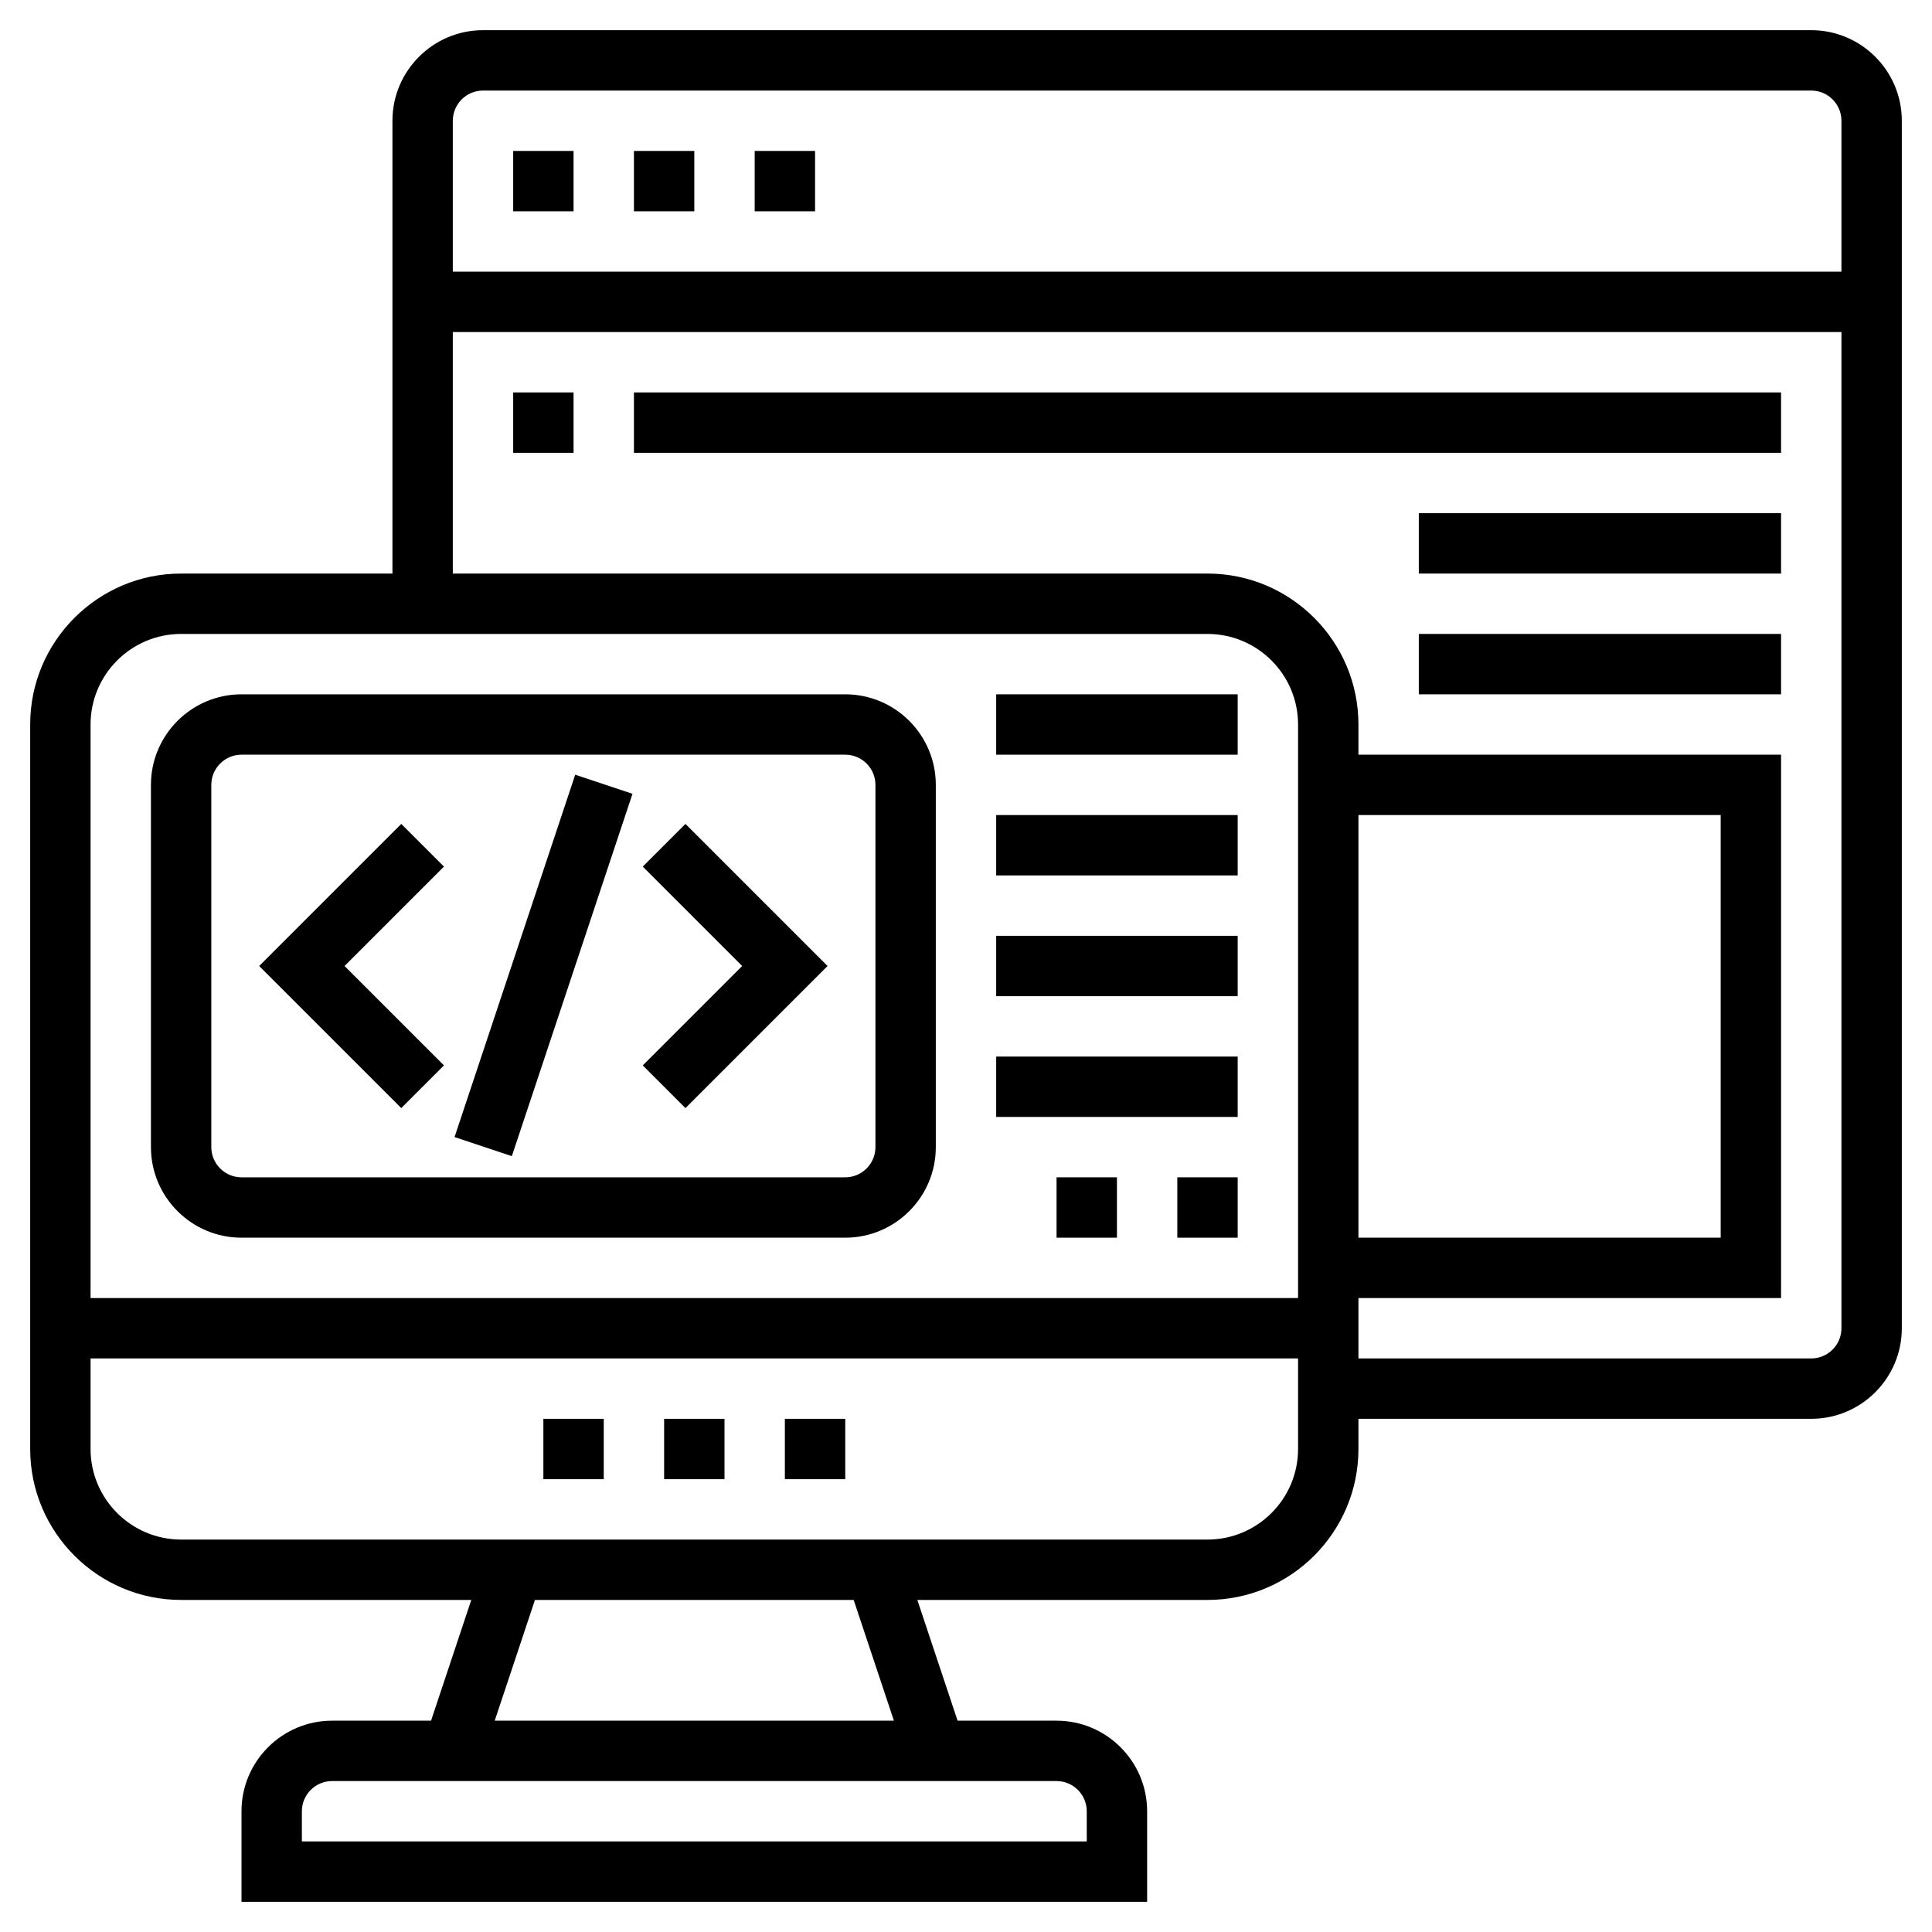
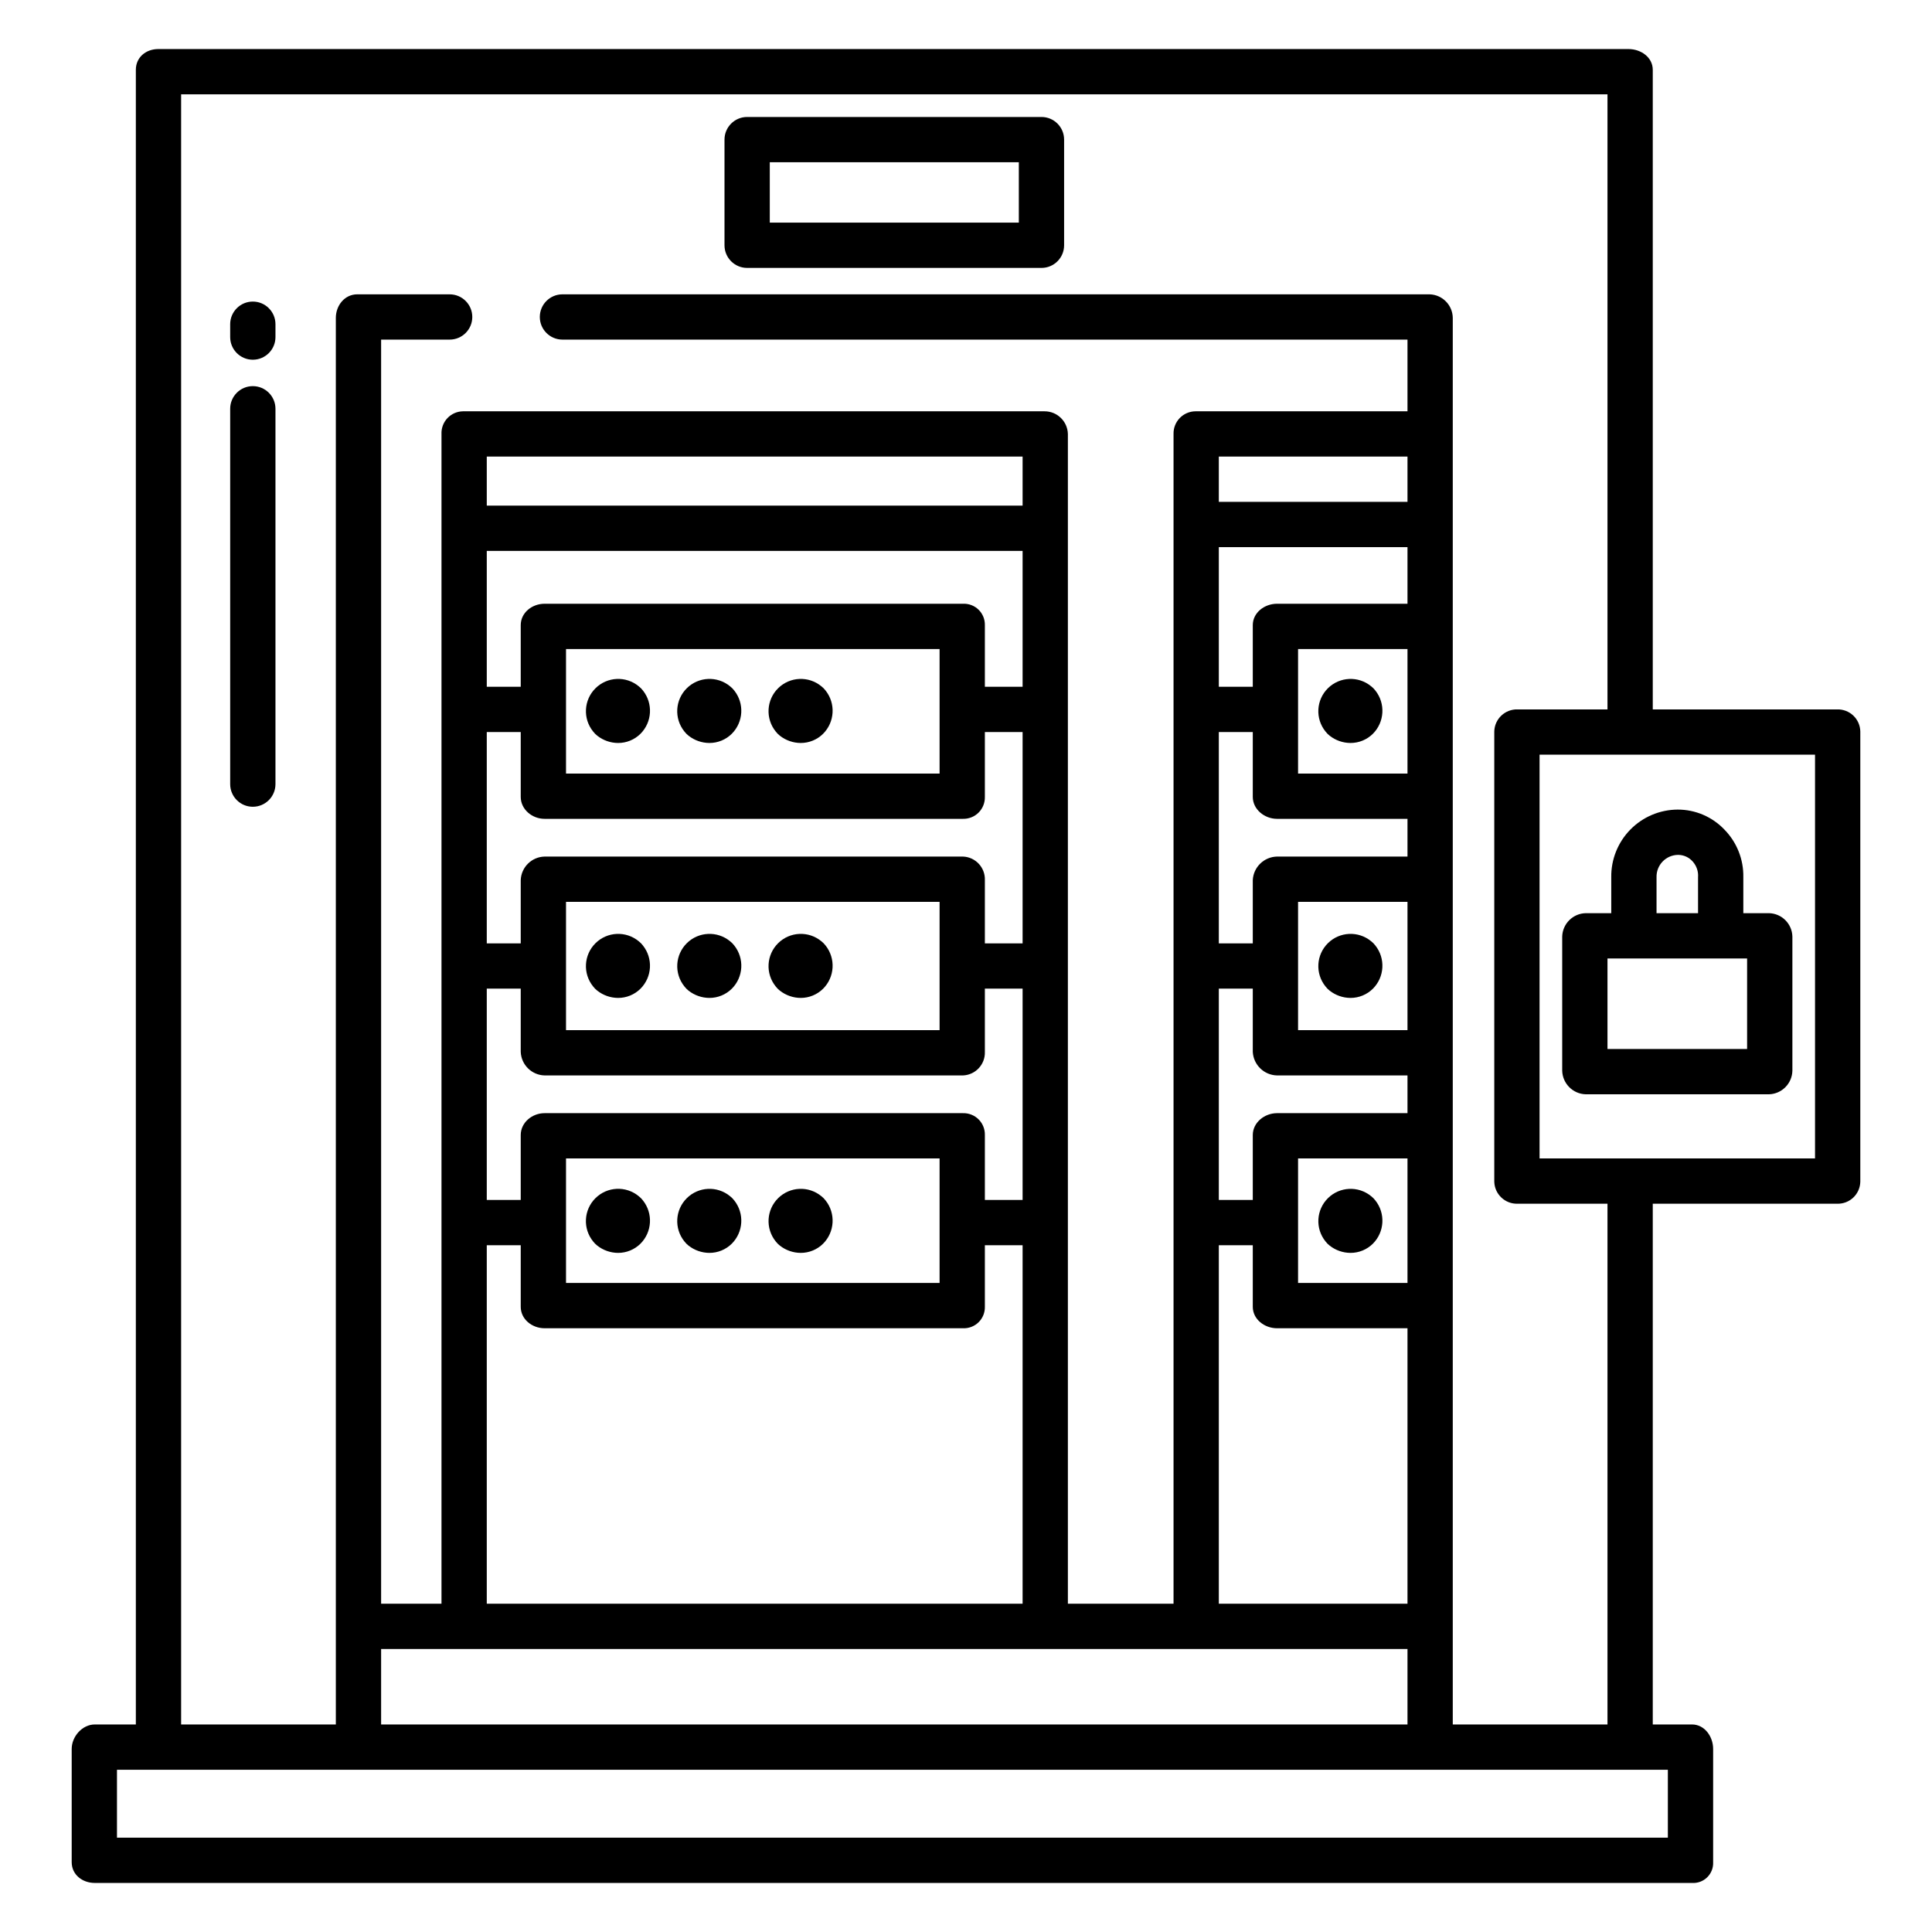
- <svg xmlns="http://www.w3.org/2000/svg" id="Layer_5" enable-background="new 0 0 64 64" height="512" viewBox="0 0 64 64" width="512">
-   <path d="m60 1h-44c-1.654 0-3 1.346-3 3v15h-7c-2.757 0-5 2.243-5 5v24c0 2.757 2.243 5 5 5h9.612l-1.333 4h-3.279c-1.654 0-3 1.346-3 3v3h30v-3c0-1.654-1.346-3-3-3h-3.279l-1.333-4h9.612c2.757 0 5-2.243 5-5v-1h15c1.654 0 3-1.346 3-3v-40c0-1.654-1.346-3-3-3zm-44 2h44c.551 0 1 .449 1 1v5h-46v-5c0-.551.449-1 1-1zm-10 18h34c1.654 0 3 1.346 3 3v19h-40v-19c0-1.654 1.346-3 3-3zm39 6h12v14h-12zm-9 33v1h-26v-1c0-.551.449-1 1-1h24c.551 0 1 .449 1 1zm-6.388-3h-13.224l1.333-4h10.558zm10.388-6h-34c-1.654 0-3-1.346-3-3v-3h40v3c0 1.654-1.346 3-3 3zm20-6h-15v-2h14v-18h-14v-1c0-2.757-2.243-5-5-5h-25v-8h46v33c0 .551-.449 1-1 1z" />
-   <path d="m18 47h2v2h-2z" />
-   <path d="m22 47h2v2h-2z" />
-   <path d="m26 47h2v2h-2z" />
-   <path d="m21 5h2v2h-2z" />
-   <path d="m25 5h2v2h-2z" />
-   <path d="m17 5h2v2h-2z" />
-   <path d="m17 13h2v2h-2z" />
-   <path d="m21 13h38v2h-38z" />
-   <path d="m47 17h12v2h-12z" />
-   <path d="m47 21h12v2h-12z" />
-   <path d="m8 41h20c1.654 0 3-1.346 3-3v-12c0-1.654-1.346-3-3-3h-20c-1.654 0-3 1.346-3 3v12c0 1.654 1.346 3 3 3zm-1-15c0-.551.449-1 1-1h20c.551 0 1 .449 1 1v12c0 .551-.449 1-1 1h-20c-.551 0-1-.449-1-1z" />
-   <path d="m11.675 31h12.649v2h-12.649z" transform="matrix(.316 -.949 .949 .316 -18.051 38.951)" />
-   <path d="m22.707 36.707 4.707-4.707-4.707-4.707-1.414 1.414 3.293 3.293-3.293 3.293z" />
-   <path d="m14.707 35.293-3.293-3.293 3.293-3.293-1.414-1.414-4.707 4.707 4.707 4.707z" />
-   <path d="m33 23h8v2h-8z" />
-   <path d="m33 27h8v2h-8z" />
-   <path d="m33 31h8v2h-8z" />
-   <path d="m33 35h8v2h-8z" />
-   <path d="m35 39h2v2h-2z" />
-   <path d="m39 39h2v2h-2z" />
+ <svg xmlns="http://www.w3.org/2000/svg" id="Layer_1" data-name="Layer 1" viewBox="0 0 512 512" width="512" height="512">
+   <path d="M198,71h78a6,6,0,0,0,6-6V37a6,6,0,0,0-6-6H198a6,6,0,0,0-6,6V65A6,6,0,0,0,198,71Zm6-28h66V59H204Z" />
+   <path d="M420.25,290h48.54a6.392,6.392,0,0,0,6.21-6.24V248.19a6.347,6.347,0,0,0-6.21-6.19H462v-9.52a17.54,17.54,0,0,0-5.033-12.653,17.044,17.044,0,0,0-12.354-5.277A17.682,17.682,0,0,0,427,232.48V242h-6.75a6.382,6.382,0,0,0-6.25,6.19v35.57A6.427,6.427,0,0,0,420.25,290ZM439,232.48a5.765,5.765,0,0,1,5.725-5.93,5.153,5.153,0,0,1,3.86,1.762A5.572,5.572,0,0,1,450,232.48V242H439ZM426,254h37v24H426Z" />
+   <path d="M67,79.92a6,6,0,0,0-6,6v3.41a6,6,0,0,0,12,0V85.92A6,6,0,0,0,67,79.92Z" />
+   <path d="M67,102.33a6,6,0,0,0-6,6V207.8a6,6,0,0,0,12,0V108.33A6,6,0,0,0,67,102.33Z" />
+   <path d="M158.282,330.1a9,9,0,0,0,5.517,1.928,8.4,8.4,0,0,0,5.934-2.439,8.63,8.63,0,0,0,.654-11.457,6.01,6.01,0,0,0-1.13-1.14,8.555,8.555,0,0,0-12.075,12A6.032,6.032,0,0,0,158.282,330.1Z" />
+   <path d="M182.481,330.107a9.009,9.009,0,0,0,5.513,1.921,8.4,8.4,0,0,0,5.944-2.445,8.631,8.631,0,0,0,.649-11.45,6.01,6.01,0,0,0-1.13-1.14,8.559,8.559,0,0,0-12.094,11.985A6.007,6.007,0,0,0,182.481,330.107Z" />
+   <path d="M206.681,330.107a9.009,9.009,0,0,0,5.513,1.921,8.4,8.4,0,0,0,5.944-2.445,8.631,8.631,0,0,0,.649-11.45,6.01,6.01,0,0,0-1.13-1.14,8.559,8.559,0,0,0-12.094,11.985A6.007,6.007,0,0,0,206.681,330.107Z" />
+   <path d="M158.282,262.531a9,9,0,0,0,5.517,1.928,8.4,8.4,0,0,0,5.94-2.444,8.619,8.619,0,0,0,.641-11.451,6.022,6.022,0,0,0-1.111-1.122,8.551,8.551,0,0,0-12.081,11.985A6.019,6.019,0,0,0,158.282,262.531Z" />
+   <path d="M182.481,262.538A9.011,9.011,0,0,0,188,264.459a8.406,8.406,0,0,0,5.95-2.451,8.62,8.62,0,0,0,.635-11.444,6.022,6.022,0,0,0-1.111-1.122,8.555,8.555,0,0,0-12.1,11.974A6.022,6.022,0,0,0,182.481,262.538Z" />
+   <path d="M206.681,262.538a9.011,9.011,0,0,0,5.514,1.921,8.406,8.406,0,0,0,5.95-2.451,8.62,8.62,0,0,0,.635-11.444,6.022,6.022,0,0,0-1.111-1.122,8.555,8.555,0,0,0-12.1,11.974A6.022,6.022,0,0,0,206.681,262.538Z" />
+   <path d="M158.282,194.971A9,9,0,0,0,163.8,196.9a8.4,8.4,0,0,0,5.935-2.439A8.632,8.632,0,0,0,170.387,183a6.007,6.007,0,0,0-1.118-1.129,8.554,8.554,0,0,0-12.087,11.985A5.976,5.976,0,0,0,158.282,194.971Z" />
+   <path d="M182.481,194.978a9.014,9.014,0,0,0,5.513,1.92,8.4,8.4,0,0,0,5.944-2.445A8.632,8.632,0,0,0,194.587,183a6.007,6.007,0,0,0-1.118-1.129,8.558,8.558,0,0,0-12.106,11.974A6.017,6.017,0,0,0,182.481,194.978Z" />
+   <path d="M206.681,194.978a9.012,9.012,0,0,0,5.513,1.92,8.4,8.4,0,0,0,5.944-2.445A8.632,8.632,0,0,0,218.787,183a6.007,6.007,0,0,0-1.118-1.129,8.558,8.558,0,0,0-12.106,11.974A6.017,6.017,0,0,0,206.681,194.978Z" />
+   <path d="M363.357,316.994a8.559,8.559,0,0,0-12.094,11.984,6.007,6.007,0,0,0,1.118,1.129,9.009,9.009,0,0,0,5.513,1.921,8.4,8.4,0,0,0,5.944-2.445,8.631,8.631,0,0,0,.649-11.45A5.976,5.976,0,0,0,363.357,316.994Z" />
+   <path d="M363.369,249.442a8.555,8.555,0,0,0-12.1,11.974,6.022,6.022,0,0,0,1.111,1.122,9.011,9.011,0,0,0,5.514,1.921,8.406,8.406,0,0,0,5.95-2.451,8.62,8.62,0,0,0,.635-11.444A6.022,6.022,0,0,0,363.369,249.442Z" />
+   <path d="M363.369,181.873a8.558,8.558,0,0,0-12.106,11.974,6.017,6.017,0,0,0,1.118,1.131,9.012,9.012,0,0,0,5.513,1.92,8.4,8.4,0,0,0,5.944-2.445A8.632,8.632,0,0,0,364.487,183,6.007,6.007,0,0,0,363.369,181.873Z" />
+   <path d="M486.87,188H438V18.51c0-3.314-3.116-5.51-6.43-5.51H41.96C38.646,13,36,15.2,36,18.51V457H25.13c-3.314,0-6.13,3.176-6.13,6.49v30c0,3.314,2.816,5.51,6.13,5.51H448.4a5.269,5.269,0,0,0,5.6-5.51v-30c0-3.314-2.286-6.49-5.6-6.49H438V319h48.87a5.961,5.961,0,0,0,6.13-5.82V193.82A5.961,5.961,0,0,0,486.87,188ZM48,25H426V188H402.17a6,6,0,0,0-6.17,5.82V313.18a6,6,0,0,0,6.17,5.82H426V457H385V84.25A6.33,6.33,0,0,0,378.87,78H149.056a6,6,0,0,0,0,12H373v19H316.8a5.858,5.858,0,0,0-5.8,6.03V425H283V115.03a6.173,6.173,0,0,0-6.17-6.03H122.7a5.777,5.777,0,0,0-5.7,6.03V425H101V90h18.162a6,6,0,0,0,0-12H94.67C91.356,78,89,80.937,89,84.25V457H48ZM271,146v36H261V165.67a5.55,5.55,0,0,0-5.79-5.67H144.32c-3.314,0-6.32,2.356-6.32,5.67V182h-9V146ZM129,134V121H271v13Zm120,38v33H150V172ZM138,194v17.18c0,3.314,3.006,5.82,6.32,5.82H255.21a5.672,5.672,0,0,0,5.79-5.82V194h10v56H261V233.23a6.026,6.026,0,0,0-5.79-6.23H144.32a6.481,6.481,0,0,0-6.32,6.23V250h-9V194Zm111,45v34H150V239ZM138,262v16.75a6.5,6.5,0,0,0,6.32,6.25H255.21a6.044,6.044,0,0,0,5.79-6.25V262h10v56H261V300.8a5.656,5.656,0,0,0-5.79-5.8H144.32c-3.314,0-6.32,2.486-6.32,5.8V318h-9V262Zm111,45v33H150V307ZM138,330v16.31c0,3.314,3.006,5.69,6.32,5.69H255.21a5.566,5.566,0,0,0,5.79-5.69V330h10v95H129V330ZM373,437v20H101V437Zm-50-12V330h9v16.31c0,3.314,3.106,5.69,6.42,5.69H373v73Zm21-85V307h29v33Zm-5.58-45c-3.314,0-6.42,2.486-6.42,5.8V318h-9V262h9v16.75a6.59,6.59,0,0,0,6.42,6.25H373v10ZM344,273V239h29v34Zm-5.58-46a6.572,6.572,0,0,0-6.42,6.23V250h-9V194h9v17.18c0,3.314,3.106,5.82,6.42,5.82H373v10ZM344,205V172h29v33Zm-5.58-45c-3.314,0-6.42,2.356-6.42,5.67V182h-9V145h50v15ZM323,133V121h50v12ZM442,469v18H31V469Zm39-162H408V200h73Z" />
</svg>
